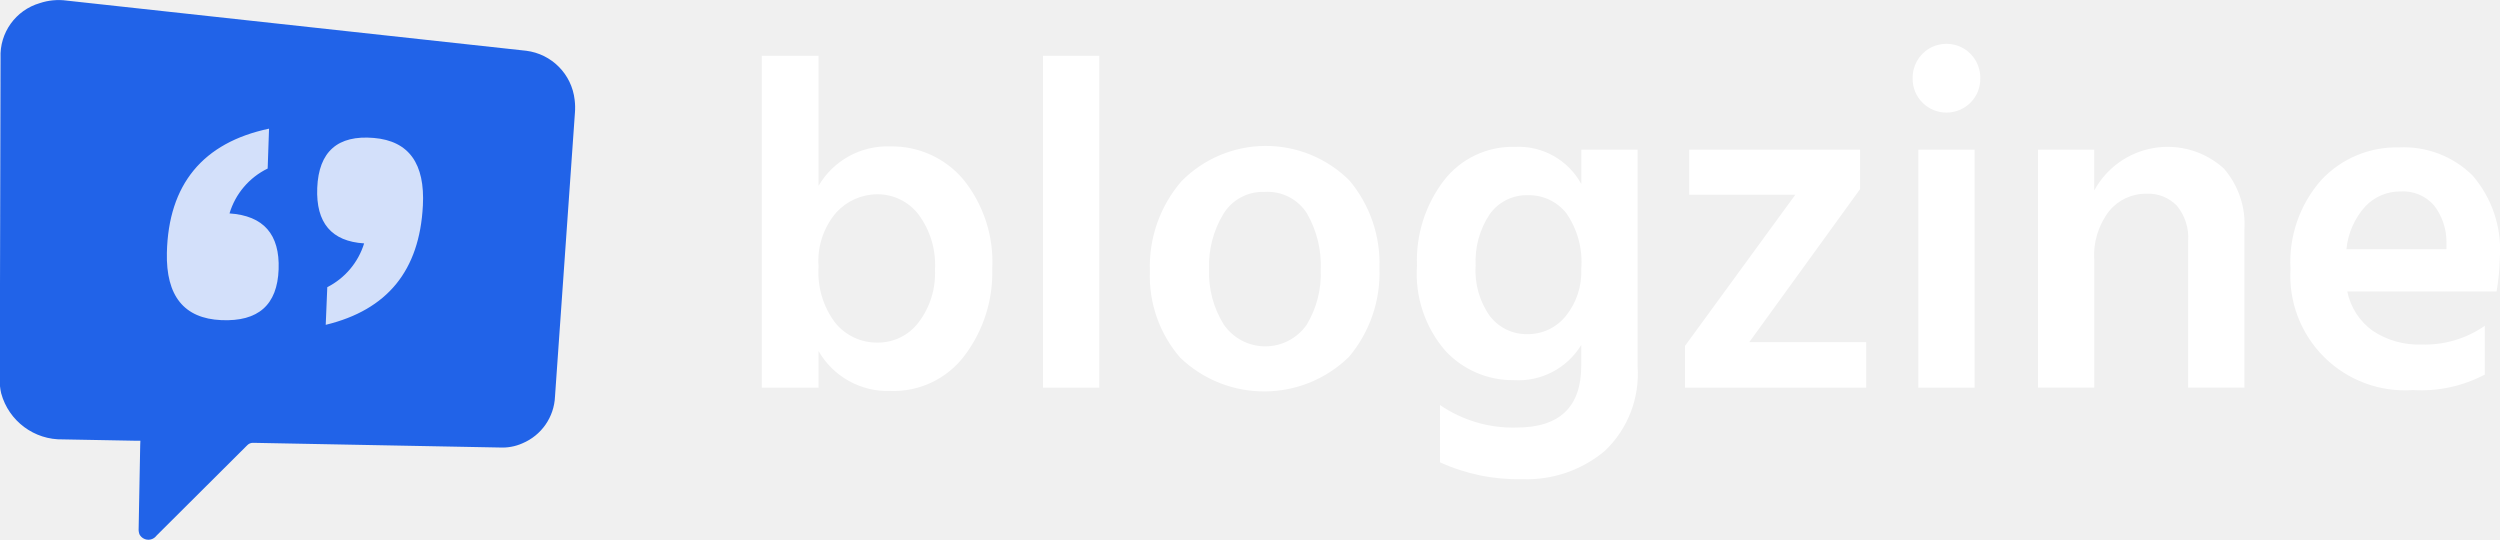
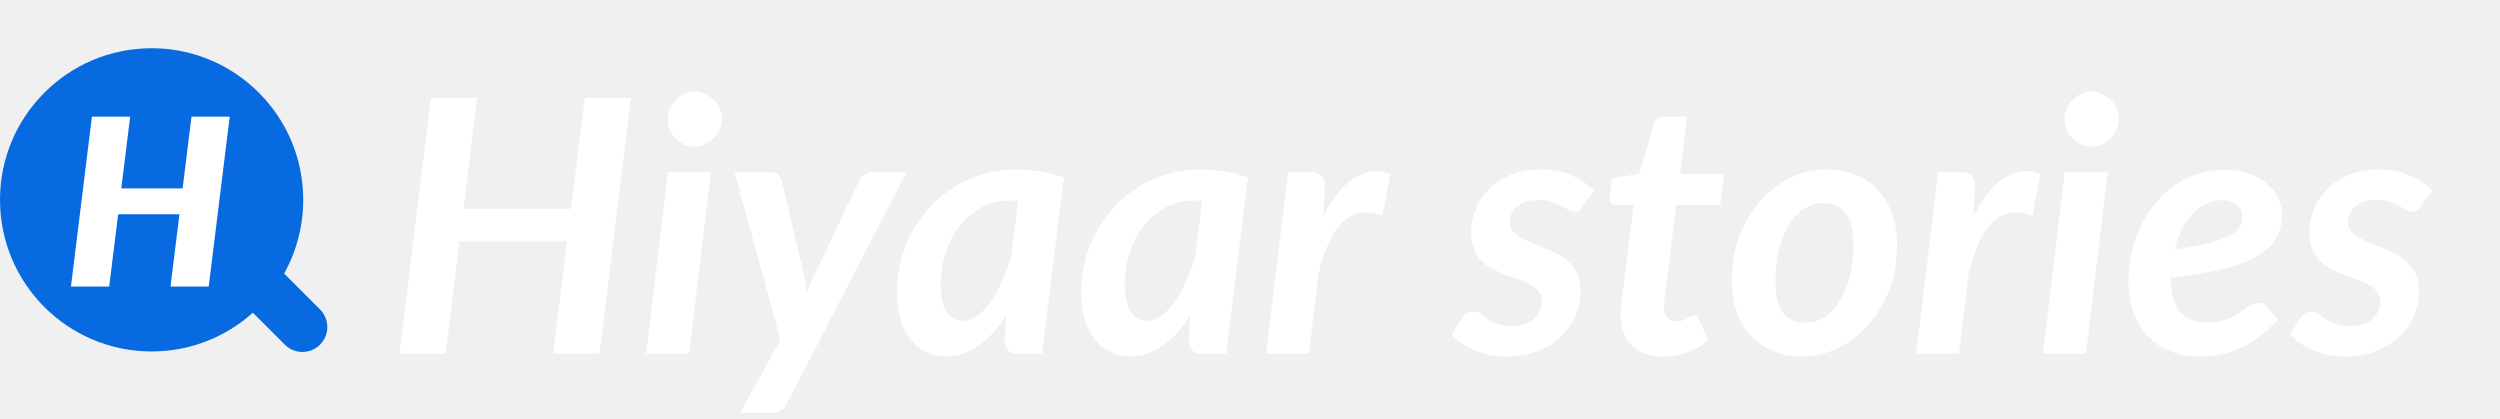
- <svg xmlns="http://www.w3.org/2000/svg" id="Shape_logo" data-name="Shape logo" width="159.937" height="34.531" viewBox="0 0 159.937 34.531">
-   <defs>
-     <style>
-       .cls-1 {
-         fill: #fff;
-       }
- 
-       .cls-1, .cls-2, .cls-3 {
-         fill-rule: evenodd;
-       }
- 
-       .cls-2 {
-         fill: #2163e8;
-       }
- 
-       .cls-3 {
-         fill: #fff;
-         opacity: 0.8;
-       }
-     </style>
-   </defs>
-   <path id="Shape" class="cls-1" d="M416.137,150.14a5.366,5.366,0,0,1-1.082-3.618,4.749,4.749,0,0,1,1.142-3.469,3.573,3.573,0,0,1,2.612-1.156,3.3,3.3,0,0,1,2.628,1.276,5.4,5.4,0,0,1,1.066,3.559,5.161,5.161,0,0,1-1.051,3.363,3.241,3.241,0,0,1-2.613,1.291A3.428,3.428,0,0,1,416.137,150.14Zm-4.715-17.1v21.231h3.633v-2.342a5.1,5.1,0,0,0,4.595,2.552,5.688,5.688,0,0,0,4.76-2.282,8.788,8.788,0,0,0,1.757-5.525,8.4,8.4,0,0,0-1.847-5.721,5.964,5.964,0,0,0-4.7-2.117,5.09,5.09,0,0,0-4.565,2.522v-8.318h-3.633Zm21.591,21.231V133.038h-3.6v21.231h3.6ZM449,152.287a8.324,8.324,0,0,0,1.937-5.675,8.224,8.224,0,0,0-1.922-5.6,7.576,7.576,0,0,0-10.751.06,8.346,8.346,0,0,0-2.012,5.751,7.968,7.968,0,0,0,1.937,5.525A7.759,7.759,0,0,0,449,152.287Zm-2.688-9.144a6.685,6.685,0,0,1,.871,3.589,6.308,6.308,0,0,1-.9,3.513,3.226,3.226,0,0,1-5.315-.03,6.245,6.245,0,0,1-.931-3.513,6.382,6.382,0,0,1,.916-3.544,2.946,2.946,0,0,1,2.627-1.411A2.988,2.988,0,0,1,446.316,143.143Zm11.711,6.577a5,5,0,0,1-.931-3.259,5.412,5.412,0,0,1,.9-3.288,2.9,2.9,0,0,1,2.463-1.216,3.046,3.046,0,0,1,2.432,1.141,5.484,5.484,0,0,1,.961,3.574,4.474,4.474,0,0,1-.991,3.018,3.113,3.113,0,0,1-2.462,1.156A2.947,2.947,0,0,1,458.027,149.72Zm5.826-8.484a4.572,4.572,0,0,0-4.234-2.372,5.554,5.554,0,0,0-4.55,2.147,8.422,8.422,0,0,0-1.726,5.45,7.527,7.527,0,0,0,1.817,5.451,5.863,5.863,0,0,0,4.369,1.877,4.707,4.707,0,0,0,4.324-2.252v1.321q0,3.964-4.144,3.964a8.268,8.268,0,0,1-4.895-1.442v3.664a12.014,12.014,0,0,0,5.255,1.081,7.785,7.785,0,0,0,5.3-1.817,6.8,6.8,0,0,0,2.087-5.42V139.044h-3.6v2.192Zm6.907-2.192v2.883h6.787l-7.057,9.67v2.672h11.591v-2.913H474.6l7.087-9.789v-2.523H470.76Zm18.258,15.225V139.044h-3.6v15.225h3.6Zm-3.333-18.228a2.174,2.174,0,0,0,3.063,0,2.122,2.122,0,0,0,.631-1.561,2.163,2.163,0,1,0-4.325,0A2.118,2.118,0,0,0,485.685,136.041Zm7.387,3v15.225h3.6V146.1a4.614,4.614,0,0,1,.961-3.138,3.029,3.029,0,0,1,2.372-1.1,2.551,2.551,0,0,1,1.952.766,3.2,3.2,0,0,1,.721,2.267v9.369h3.6v-10.12a5.422,5.422,0,0,0-1.321-3.9,5.351,5.351,0,0,0-8.288,1.412v-2.613h-3.6ZM512.8,145.41a4.77,4.77,0,0,1,1.217-2.747,3.055,3.055,0,0,1,2.237-.946,2.631,2.631,0,0,1,2.147.886,3.834,3.834,0,0,1,.8,2.357v0.45h-6.4Zm4.8,6.1a5.293,5.293,0,0,1-3.108-.871,4.1,4.1,0,0,1-1.637-2.523h9.55a14.338,14.338,0,0,0,.21-2.162,7.27,7.27,0,0,0-1.742-5.255,6.251,6.251,0,0,0-4.714-1.8,6.574,6.574,0,0,0-4.955,2.072,7.913,7.913,0,0,0-1.982,5.706,7.332,7.332,0,0,0,7.838,7.747,8.748,8.748,0,0,0,4.594-.991v-3.123a6.7,6.7,0,0,1-4.054,1.2h0Z" transform="translate(-362.688 -129.469)" />
-   <g id="logo_icon" data-name="logo icon">
-     <path class="cls-2" d="M371.669,157.666l-0.262,0-4.687-.087a4,4,0,0,1-3.956-2.946,3.453,3.453,0,0,1-.091-0.878q0.018-10.031.051-20.585a3.487,3.487,0,0,1,2.507-3.5,3.8,3.8,0,0,1,1.728-.162c10.458,1.141,20.234,2.206,29.392,3.208a3.564,3.564,0,0,1,3.1,3.14,4.067,4.067,0,0,1,.017.84q-0.647,9.278-1.274,18.141a3.4,3.4,0,0,1-2.086,2.994,3.147,3.147,0,0,1-1.425.268q-7.608-.144-15.782-0.3a0.5,0.5,0,0,0-.4.159q-2.883,2.88-5.805,5.782a0.643,0.643,0,0,1-1.088-.093,0.92,0.92,0,0,1-.05-0.378q0.046-2.655.1-5.347C371.666,157.842,371.667,157.765,371.669,157.666Z" transform="translate(-362.688 -129.469)" />
-     <path id="_" data-name="‘’" class="cls-3" d="M373.364,145.635c-0.063,2.777,1.106,4.208,3.478,4.314s3.589-.974,3.671-3.252c0.08-2.232-.959-3.428-3.142-3.575a4.688,4.688,0,0,1,2.441-2.871L379.9,137.7c-4.233.894-6.437,3.564-6.536,7.94h0Zm16.378-3.006c0.142-2.691-.893-4.142-3.133-4.335-2.314-.2-3.532.87-3.626,3.195-0.09,2.241.918,3.42,3,3.551a4.687,4.687,0,0,1-2.357,2.8l-0.1,2.41c3.946-.956,6-3.474,6.215-7.618h0Z" transform="translate(-362.688 -129.469)" />
-   </g>
+ <svg xmlns="http://www.w3.org/2000/svg" width="311" height="52" viewBox="0 0 311 52" fill="none">
+   <path d="M78.492 12.188L74.576 44H68.812L70.55 30.03H57.152L55.436 44H49.694L53.61 12.188H59.352L57.658 25.982H71.034L72.75 12.188H78.492ZM88.433 21.428L85.727 44H80.381L83.087 21.428H88.433ZM89.819 14.85C89.819 15.319 89.717 15.759 89.511 16.17C89.321 16.581 89.064 16.94 88.741 17.248C88.419 17.556 88.052 17.805 87.641 17.996C87.231 18.172 86.805 18.26 86.365 18.26C85.94 18.26 85.529 18.172 85.133 17.996C84.737 17.805 84.385 17.556 84.077 17.248C83.769 16.94 83.52 16.581 83.329 16.17C83.153 15.759 83.065 15.319 83.065 14.85C83.065 14.381 83.161 13.933 83.351 13.508C83.542 13.083 83.791 12.716 84.099 12.408C84.407 12.085 84.759 11.836 85.155 11.66C85.566 11.469 85.984 11.374 86.409 11.374C86.849 11.374 87.275 11.469 87.685 11.66C88.096 11.836 88.455 12.078 88.763 12.386C89.086 12.694 89.343 13.061 89.533 13.486C89.724 13.911 89.819 14.366 89.819 14.85ZM112.77 21.428L97.854 50.248C97.649 50.629 97.407 50.908 97.128 51.084C96.85 51.275 96.505 51.37 96.094 51.37H92.068L97.084 42.262L91.386 21.428H95.94C96.336 21.428 96.63 21.531 96.82 21.736C97.026 21.927 97.165 22.161 97.238 22.44L100.01 34.144C100.157 34.892 100.267 35.64 100.34 36.388C100.502 36.007 100.663 35.633 100.824 35.266C101 34.885 101.176 34.503 101.352 34.122L106.918 22.418C107.065 22.125 107.278 21.89 107.556 21.714C107.835 21.523 108.121 21.428 108.414 21.428H112.77ZM126.66 24.992C126.455 24.977 126.257 24.97 126.066 24.97C125.89 24.955 125.714 24.948 125.538 24.948C124.321 24.948 123.192 25.227 122.15 25.784C121.109 26.341 120.207 27.097 119.444 28.05C118.696 28.989 118.102 30.089 117.662 31.35C117.237 32.597 117.024 33.917 117.024 35.31C117.024 36.894 117.274 38.053 117.772 38.786C118.271 39.519 118.953 39.886 119.818 39.886C120.42 39.886 121.006 39.681 121.578 39.27C122.165 38.845 122.715 38.273 123.228 37.554C123.756 36.821 124.233 35.963 124.658 34.98C125.098 33.997 125.48 32.941 125.802 31.812L126.66 24.992ZM125.164 39.292C124.167 40.832 123.038 42.057 121.776 42.966C120.53 43.875 119.166 44.33 117.684 44.33C116.834 44.33 116.034 44.161 115.286 43.824C114.553 43.487 113.908 42.988 113.35 42.328C112.808 41.653 112.375 40.817 112.052 39.82C111.744 38.808 111.59 37.627 111.59 36.278C111.59 34.929 111.759 33.616 112.096 32.34C112.434 31.064 112.91 29.869 113.526 28.754C114.157 27.625 114.912 26.591 115.792 25.652C116.672 24.713 117.655 23.907 118.74 23.232C119.84 22.557 121.021 22.037 122.282 21.67C123.558 21.289 124.9 21.098 126.308 21.098C127.32 21.098 128.332 21.171 129.344 21.318C130.371 21.465 131.368 21.729 132.336 22.11L129.63 44H126.748C126.059 44 125.59 43.831 125.34 43.494C125.106 43.142 124.988 42.709 124.988 42.196L125.164 39.292ZM149.563 24.992C149.357 24.977 149.159 24.97 148.969 24.97C148.793 24.955 148.617 24.948 148.441 24.948C147.223 24.948 146.094 25.227 145.053 25.784C144.011 26.341 143.109 27.097 142.347 28.05C141.599 28.989 141.005 30.089 140.565 31.35C140.139 32.597 139.927 33.917 139.927 35.31C139.927 36.894 140.176 38.053 140.675 38.786C141.173 39.519 141.855 39.886 142.721 39.886C143.322 39.886 143.909 39.681 144.481 39.27C145.067 38.845 145.617 38.273 146.131 37.554C146.659 36.821 147.135 35.963 147.561 34.98C148.001 33.997 148.382 32.941 148.705 31.812L149.563 24.992ZM148.067 39.292C147.069 40.832 145.94 42.057 144.679 42.966C143.432 43.875 142.068 44.33 140.587 44.33C139.736 44.33 138.937 44.161 138.189 43.824C137.455 43.487 136.81 42.988 136.253 42.328C135.71 41.653 135.277 40.817 134.955 39.82C134.647 38.808 134.493 37.627 134.493 36.278C134.493 34.929 134.661 33.616 134.999 32.34C135.336 31.064 135.813 29.869 136.429 28.754C137.059 27.625 137.815 26.591 138.695 25.652C139.575 24.713 140.557 23.907 141.643 23.232C142.743 22.557 143.923 22.037 145.185 21.67C146.461 21.289 147.803 21.098 149.211 21.098C150.223 21.098 151.235 21.171 152.247 21.318C153.273 21.465 154.271 21.729 155.239 22.11L152.533 44H149.651C148.961 44 148.492 43.831 148.243 43.494C148.008 43.142 147.891 42.709 147.891 42.196L148.067 39.292ZM164.655 26.84C165.227 25.725 165.836 24.772 166.481 23.98C167.141 23.173 167.823 22.55 168.527 22.11C169.231 21.655 169.957 21.391 170.705 21.318C171.453 21.23 172.201 21.347 172.949 21.67L171.959 26.862C170.17 26.114 168.6 26.297 167.251 27.412C165.916 28.527 164.846 30.719 164.039 33.99L162.829 44H157.505L160.233 21.406H163.005C163.577 21.406 164.017 21.545 164.325 21.824C164.648 22.103 164.809 22.55 164.809 23.166L164.655 26.84ZM196.916 25.674C196.755 25.909 196.601 26.077 196.454 26.18C196.308 26.268 196.117 26.312 195.882 26.312C195.618 26.312 195.354 26.239 195.09 26.092C194.826 25.945 194.518 25.784 194.166 25.608C193.829 25.417 193.433 25.249 192.978 25.102C192.538 24.955 192.01 24.882 191.394 24.882C190.236 24.882 189.348 25.146 188.732 25.674C188.116 26.187 187.808 26.833 187.808 27.61C187.808 28.211 188.021 28.695 188.446 29.062C188.886 29.429 189.436 29.751 190.096 30.03C190.756 30.309 191.46 30.595 192.208 30.888C192.971 31.167 193.682 31.526 194.342 31.966C195.002 32.391 195.545 32.949 195.97 33.638C196.41 34.313 196.63 35.185 196.63 36.256C196.63 37.341 196.41 38.375 195.97 39.358C195.545 40.341 194.929 41.206 194.122 41.954C193.316 42.687 192.34 43.274 191.196 43.714C190.067 44.139 188.791 44.352 187.368 44.352C186.664 44.352 185.975 44.279 185.3 44.132C184.626 44 183.995 43.809 183.408 43.56C182.836 43.311 182.308 43.017 181.824 42.68C181.34 42.343 180.93 41.976 180.592 41.58L181.934 39.512C182.096 39.263 182.286 39.072 182.506 38.94C182.726 38.808 182.998 38.742 183.32 38.742C183.628 38.742 183.907 38.837 184.156 39.028C184.406 39.219 184.692 39.431 185.014 39.666C185.352 39.886 185.755 40.091 186.224 40.282C186.708 40.473 187.324 40.568 188.072 40.568C188.674 40.568 189.202 40.487 189.656 40.326C190.126 40.165 190.522 39.945 190.844 39.666C191.167 39.387 191.409 39.065 191.57 38.698C191.732 38.331 191.812 37.943 191.812 37.532C191.812 37.033 191.688 36.623 191.438 36.3C191.189 35.963 190.852 35.677 190.426 35.442C190.016 35.193 189.546 34.98 189.018 34.804C188.49 34.613 187.948 34.415 187.39 34.21C186.848 34.005 186.312 33.77 185.784 33.506C185.271 33.242 184.802 32.912 184.376 32.516C183.966 32.105 183.636 31.614 183.386 31.042C183.137 30.455 183.012 29.744 183.012 28.908C183.012 27.911 183.203 26.943 183.584 26.004C183.966 25.051 184.523 24.215 185.256 23.496C185.99 22.763 186.892 22.176 187.962 21.736C189.048 21.296 190.287 21.076 191.68 21.076C193.118 21.076 194.394 21.325 195.508 21.824C196.623 22.308 197.554 22.931 198.302 23.694L196.916 25.674ZM201.614 39.402C201.614 39.299 201.614 39.182 201.614 39.05C201.614 38.903 201.622 38.698 201.636 38.434C201.666 38.155 201.702 37.796 201.746 37.356C201.805 36.901 201.878 36.322 201.966 35.618L203.22 25.498H201.086C200.822 25.498 200.602 25.403 200.426 25.212C200.265 25.021 200.214 24.735 200.272 24.354L200.514 22.198L203.946 21.604L205.75 15.444C205.853 15.151 206.007 14.923 206.212 14.762C206.418 14.601 206.674 14.52 206.982 14.52H209.886L209.006 21.626H214.462L214 25.498H208.522L207.312 35.332C207.239 35.933 207.18 36.41 207.136 36.762C207.092 37.114 207.056 37.393 207.026 37.598C207.012 37.789 207.004 37.928 207.004 38.016C207.004 38.089 207.004 38.141 207.004 38.17C207.004 38.727 207.136 39.167 207.4 39.49C207.679 39.813 208.068 39.974 208.566 39.974C208.874 39.974 209.138 39.937 209.358 39.864C209.578 39.776 209.769 39.688 209.93 39.6C210.092 39.512 210.238 39.431 210.37 39.358C210.502 39.27 210.627 39.226 210.744 39.226C210.906 39.226 211.03 39.27 211.118 39.358C211.206 39.431 211.287 39.549 211.36 39.71L212.526 42.35C211.72 43.01 210.825 43.509 209.842 43.846C208.874 44.183 207.884 44.352 206.872 44.352C205.274 44.352 204.005 43.919 203.066 43.054C202.142 42.189 201.658 40.971 201.614 39.402ZM224.625 40.15C225.534 40.15 226.356 39.893 227.089 39.38C227.822 38.852 228.446 38.155 228.959 37.29C229.472 36.41 229.868 35.391 230.147 34.232C230.426 33.073 230.565 31.856 230.565 30.58C230.565 28.747 230.257 27.405 229.641 26.554C229.025 25.689 228.086 25.256 226.825 25.256C225.916 25.256 225.087 25.513 224.339 26.026C223.606 26.539 222.982 27.236 222.469 28.116C221.956 28.981 221.56 29.993 221.281 31.152C221.002 32.311 220.863 33.535 220.863 34.826C220.863 36.659 221.171 38.009 221.787 38.874C222.403 39.725 223.349 40.15 224.625 40.15ZM224.119 44.33C222.872 44.33 221.721 44.125 220.665 43.714C219.609 43.289 218.692 42.673 217.915 41.866C217.138 41.059 216.529 40.069 216.089 38.896C215.649 37.723 215.429 36.381 215.429 34.87C215.429 32.919 215.744 31.101 216.375 29.414C217.006 27.727 217.856 26.268 218.927 25.036C220.012 23.804 221.274 22.836 222.711 22.132C224.148 21.428 225.681 21.076 227.309 21.076C228.556 21.076 229.707 21.289 230.763 21.714C231.834 22.125 232.75 22.733 233.513 23.54C234.29 24.347 234.899 25.337 235.339 26.51C235.779 27.683 235.999 29.025 235.999 30.536C235.999 32.472 235.684 34.283 235.053 35.97C234.422 37.642 233.564 39.101 232.479 40.348C231.408 41.58 230.154 42.555 228.717 43.274C227.28 43.978 225.747 44.33 224.119 44.33ZM245.522 26.84C246.094 25.725 246.703 24.772 247.348 23.98C248.008 23.173 248.69 22.55 249.394 22.11C250.098 21.655 250.824 21.391 251.572 21.318C252.32 21.23 253.068 21.347 253.816 21.67L252.826 26.862C251.037 26.114 249.468 26.297 248.118 27.412C246.784 28.527 245.713 30.719 244.906 33.99L243.696 44H238.372L241.1 21.406H243.872C244.444 21.406 244.884 21.545 245.192 21.824C245.515 22.103 245.676 22.55 245.676 23.166L245.522 26.84ZM262.199 21.428L259.493 44H254.147L256.853 21.428H262.199ZM263.585 14.85C263.585 15.319 263.482 15.759 263.277 16.17C263.086 16.581 262.83 16.94 262.507 17.248C262.184 17.556 261.818 17.805 261.407 17.996C260.996 18.172 260.571 18.26 260.131 18.26C259.706 18.26 259.295 18.172 258.899 17.996C258.503 17.805 258.151 17.556 257.843 17.248C257.535 16.94 257.286 16.581 257.095 16.17C256.919 15.759 256.831 15.319 256.831 14.85C256.831 14.381 256.926 13.933 257.117 13.508C257.308 13.083 257.557 12.716 257.865 12.408C258.173 12.085 258.525 11.836 258.921 11.66C259.332 11.469 259.75 11.374 260.175 11.374C260.615 11.374 261.04 11.469 261.451 11.66C261.862 11.836 262.221 12.078 262.529 12.386C262.852 12.694 263.108 13.061 263.299 13.486C263.49 13.911 263.585 14.366 263.585 14.85ZM276.482 24.904C275.749 24.904 275.067 25.058 274.436 25.366C273.805 25.659 273.233 26.077 272.72 26.62C272.221 27.163 271.781 27.815 271.4 28.578C271.033 29.326 270.74 30.147 270.52 31.042C272.339 30.793 273.798 30.521 274.898 30.228C276.013 29.92 276.871 29.597 277.472 29.26C278.073 28.908 278.469 28.534 278.66 28.138C278.865 27.727 278.968 27.302 278.968 26.862C278.968 26.642 278.917 26.415 278.814 26.18C278.726 25.945 278.579 25.74 278.374 25.564C278.183 25.373 277.927 25.219 277.604 25.102C277.296 24.97 276.922 24.904 276.482 24.904ZM270.058 34.804C270.058 38.353 271.561 40.128 274.568 40.128C275.213 40.128 275.785 40.069 276.284 39.952C276.783 39.82 277.215 39.666 277.582 39.49C277.963 39.314 278.301 39.116 278.594 38.896C278.902 38.676 279.181 38.478 279.43 38.302C279.694 38.126 279.951 37.979 280.2 37.862C280.449 37.73 280.721 37.664 281.014 37.664C281.19 37.664 281.359 37.708 281.52 37.796C281.696 37.884 281.85 38.001 281.982 38.148L283.368 39.82C282.591 40.597 281.828 41.272 281.08 41.844C280.332 42.416 279.569 42.885 278.792 43.252C278.015 43.619 277.193 43.89 276.328 44.066C275.463 44.242 274.524 44.33 273.512 44.33C272.192 44.33 270.997 44.11 269.926 43.67C268.855 43.215 267.939 42.585 267.176 41.778C266.413 40.957 265.819 39.974 265.394 38.83C264.983 37.671 264.778 36.381 264.778 34.958C264.778 33.77 264.903 32.604 265.152 31.46C265.416 30.316 265.79 29.231 266.274 28.204C266.758 27.177 267.352 26.231 268.056 25.366C268.76 24.501 269.552 23.753 270.432 23.122C271.327 22.491 272.302 22 273.358 21.648C274.429 21.296 275.573 21.12 276.79 21.12C277.963 21.12 278.99 21.289 279.87 21.626C280.765 21.963 281.505 22.403 282.092 22.946C282.693 23.474 283.141 24.068 283.434 24.728C283.727 25.388 283.874 26.033 283.874 26.664C283.874 27.676 283.669 28.6 283.258 29.436C282.862 30.272 282.143 31.02 281.102 31.68C280.075 32.34 278.667 32.912 276.878 33.396C275.089 33.865 272.815 34.239 270.058 34.518V34.804ZM301.201 25.674C301.04 25.909 300.886 26.077 300.739 26.18C300.593 26.268 300.402 26.312 300.167 26.312C299.903 26.312 299.639 26.239 299.375 26.092C299.111 25.945 298.803 25.784 298.451 25.608C298.114 25.417 297.718 25.249 297.263 25.102C296.823 24.955 296.295 24.882 295.679 24.882C294.521 24.882 293.633 25.146 293.017 25.674C292.401 26.187 292.093 26.833 292.093 27.61C292.093 28.211 292.306 28.695 292.731 29.062C293.171 29.429 293.721 29.751 294.381 30.03C295.041 30.309 295.745 30.595 296.493 30.888C297.256 31.167 297.967 31.526 298.627 31.966C299.287 32.391 299.83 32.949 300.255 33.638C300.695 34.313 300.915 35.185 300.915 36.256C300.915 37.341 300.695 38.375 300.255 39.358C299.83 40.341 299.214 41.206 298.407 41.954C297.601 42.687 296.625 43.274 295.481 43.714C294.352 44.139 293.076 44.352 291.653 44.352C290.949 44.352 290.26 44.279 289.585 44.132C288.911 44 288.28 43.809 287.693 43.56C287.121 43.311 286.593 43.017 286.109 42.68C285.625 42.343 285.215 41.976 284.877 41.58L286.219 39.512C286.381 39.263 286.571 39.072 286.791 38.94C287.011 38.808 287.283 38.742 287.605 38.742C287.913 38.742 288.192 38.837 288.441 39.028C288.691 39.219 288.977 39.431 289.299 39.666C289.637 39.886 290.04 40.091 290.509 40.282C290.993 40.473 291.609 40.568 292.357 40.568C292.959 40.568 293.487 40.487 293.941 40.326C294.411 40.165 294.807 39.945 295.129 39.666C295.452 39.387 295.694 39.065 295.855 38.698C296.017 38.331 296.097 37.943 296.097 37.532C296.097 37.033 295.973 36.623 295.723 36.3C295.474 35.963 295.137 35.677 294.711 35.442C294.301 35.193 293.831 34.98 293.303 34.804C292.775 34.613 292.233 34.415 291.675 34.21C291.133 34.005 290.597 33.77 290.069 33.506C289.556 33.242 289.087 32.912 288.661 32.516C288.251 32.105 287.921 31.614 287.671 31.042C287.422 30.455 287.297 29.744 287.297 28.908C287.297 27.911 287.488 26.943 287.869 26.004C288.251 25.051 288.808 24.215 289.541 23.496C290.275 22.763 291.177 22.176 292.247 21.736C293.333 21.296 294.572 21.076 295.965 21.076C297.403 21.076 298.679 21.325 299.793 21.824C300.908 22.308 301.839 22.931 302.587 23.694L301.201 25.674Z" fill="white" />
+   <rect x="42" y="40.686" width="6.194" height="18.23" rx="3.097" transform="rotate(135 42 40.6863)" fill="#076AE0" />
+   <circle cx="18.861" cy="24.861" r="18.861" fill="#076AE0" />
+   <path d="M28.576 14.515L25.965 35.642H21.209L22.326 26.652H14.699L13.582 35.642H8.826L11.437 14.515H16.192L15.091 23.433H22.718L23.82 14.515H28.576Z" fill="white" />
</svg>
